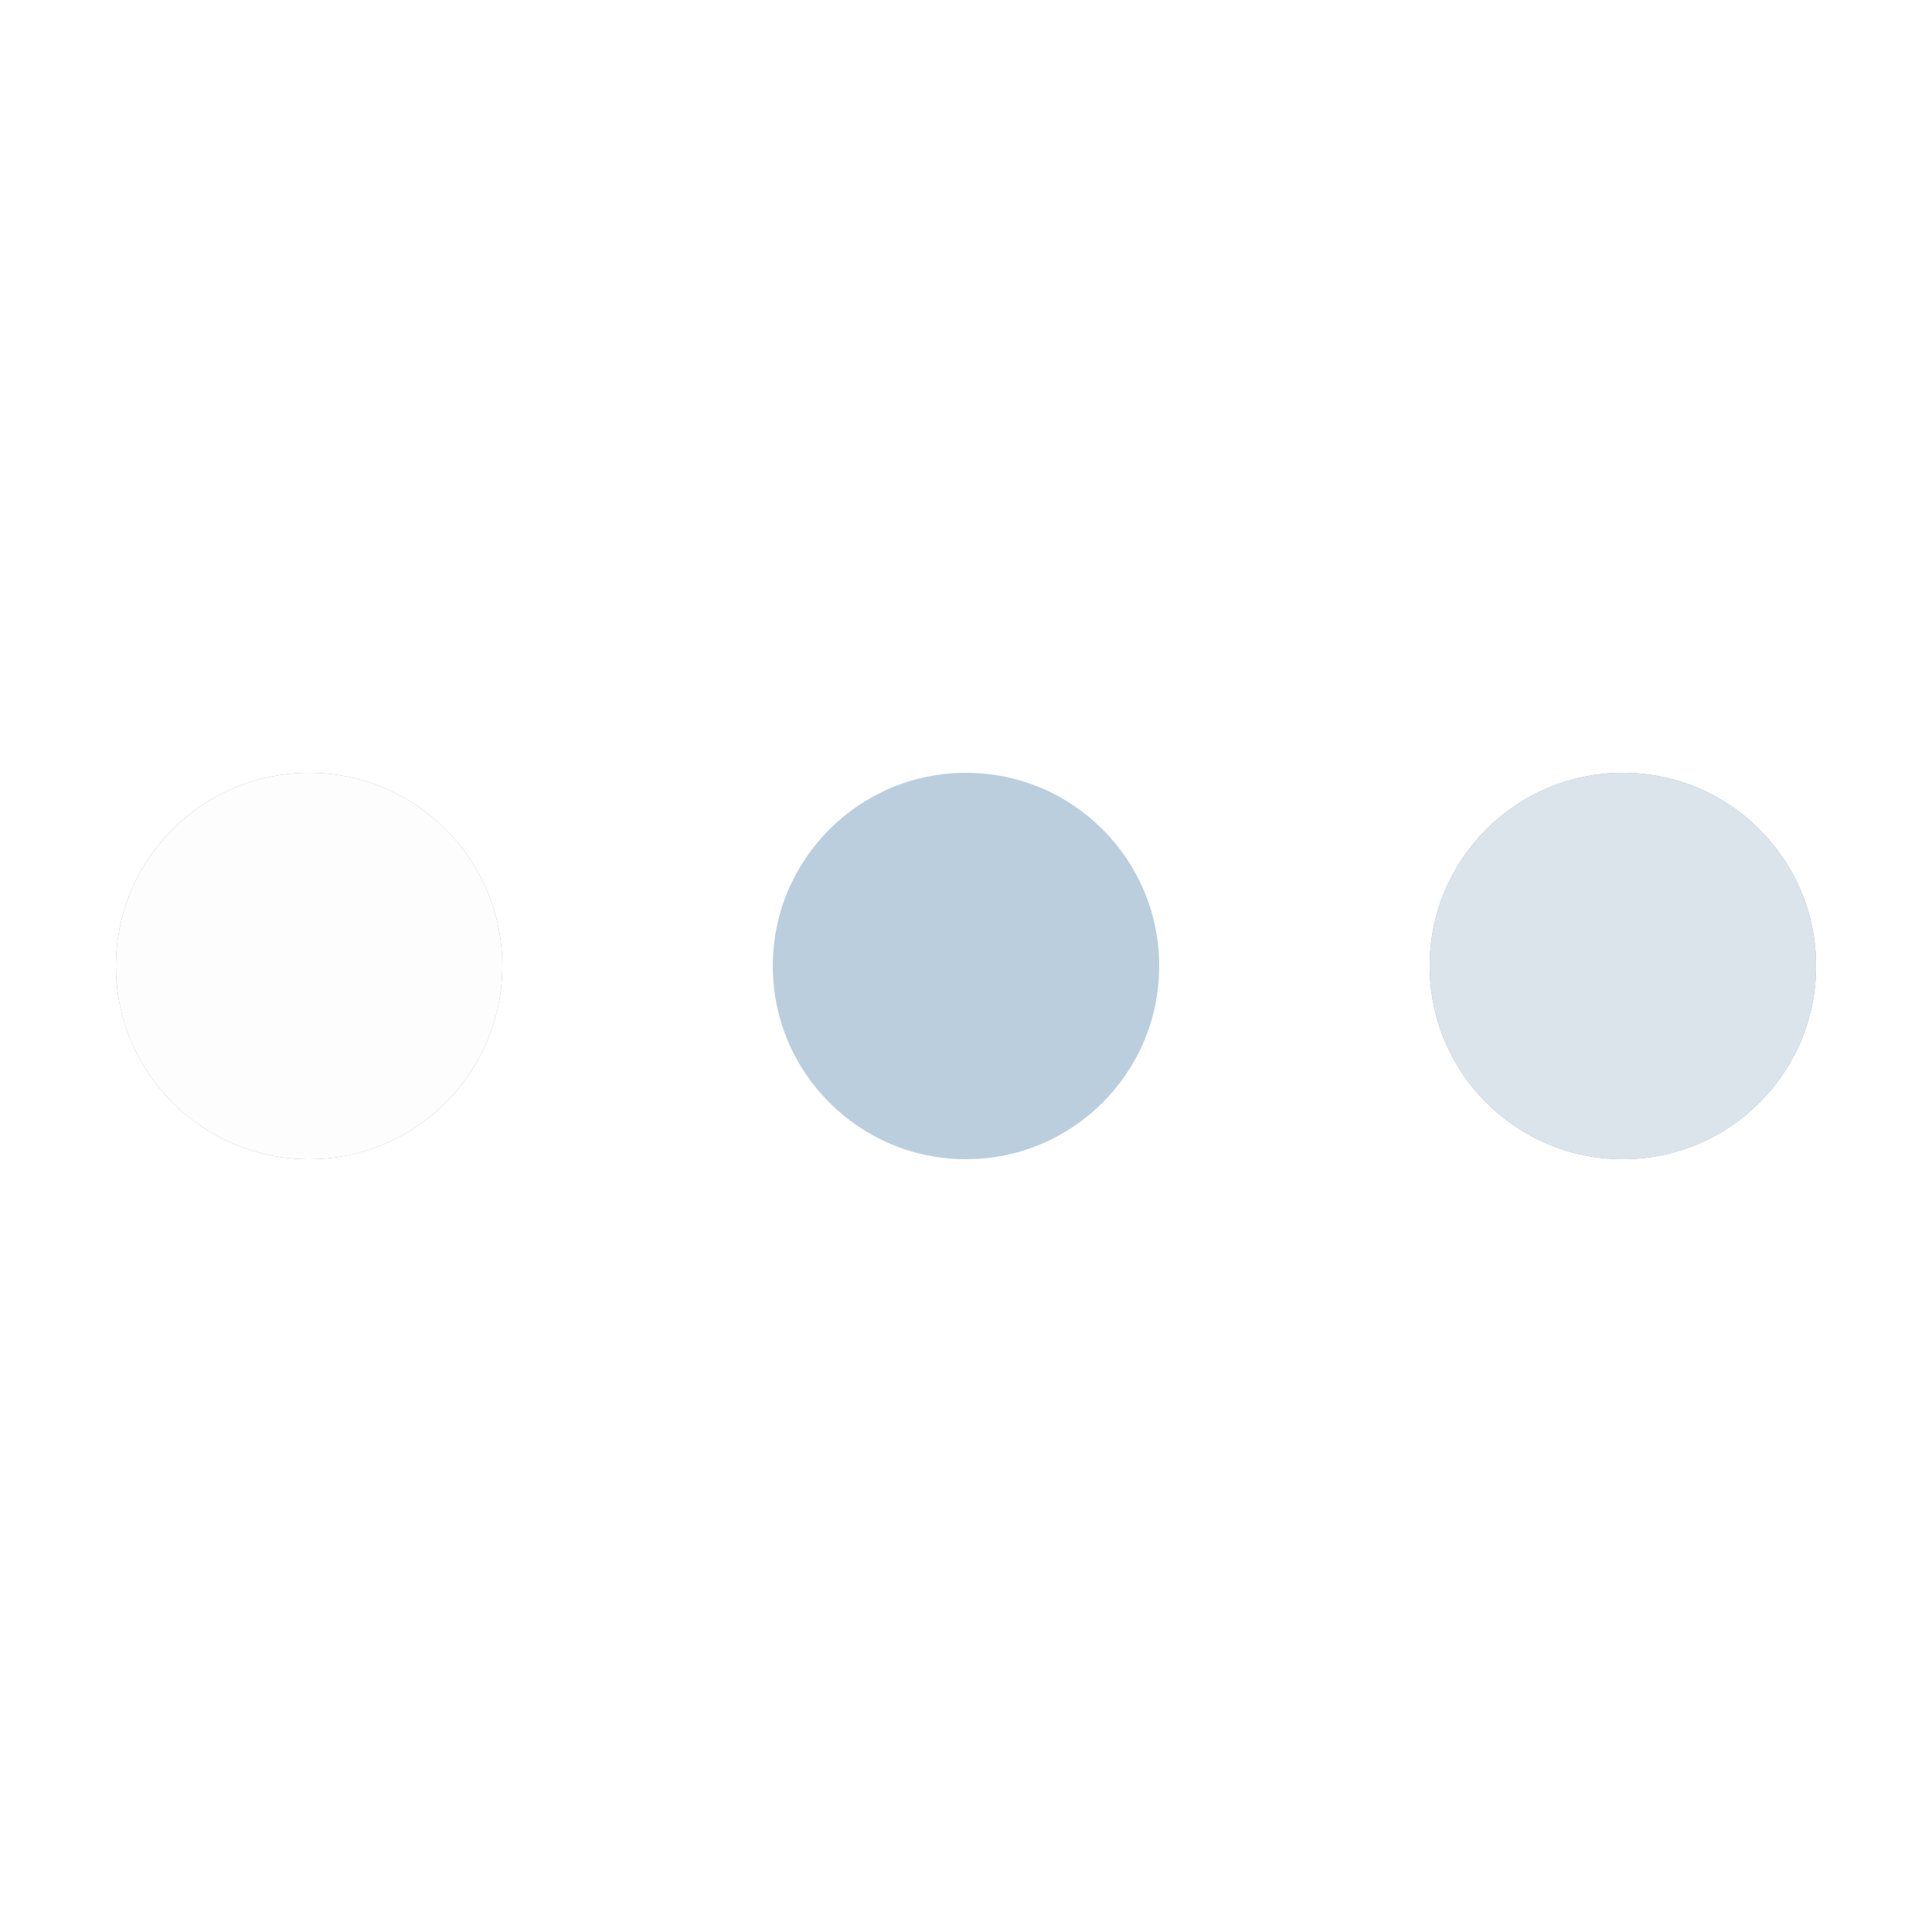
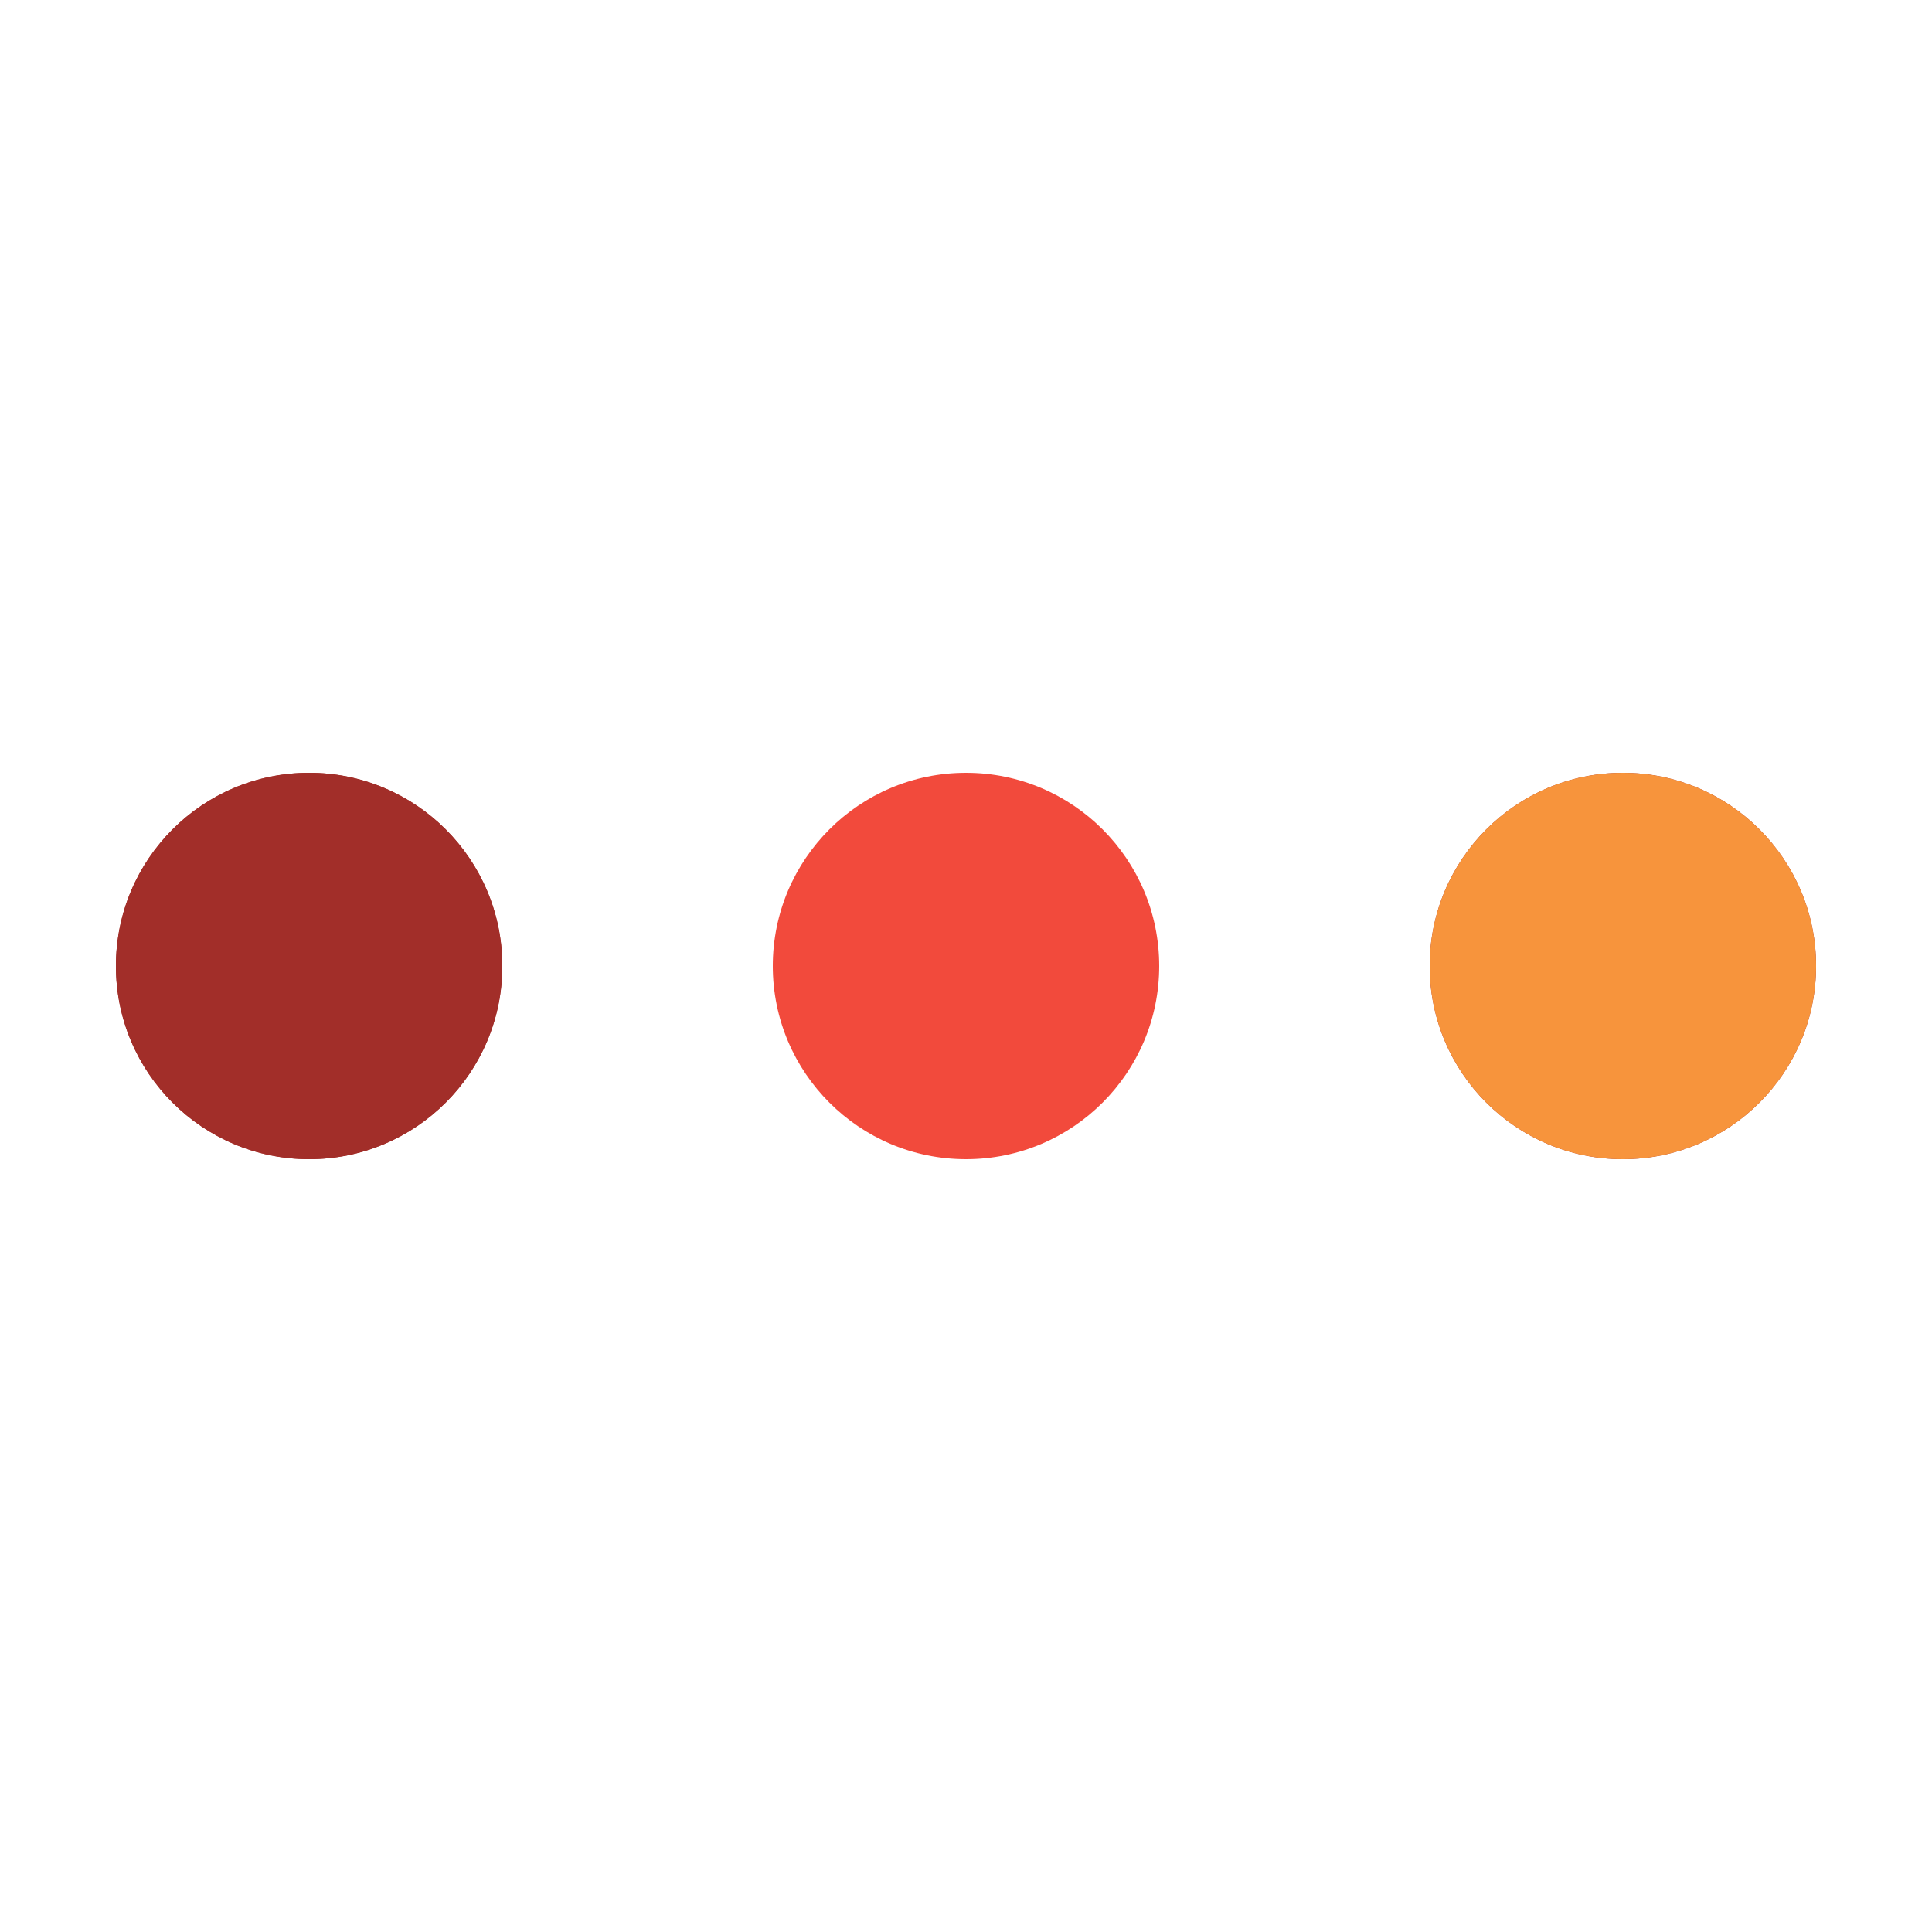
- <svg xmlns="http://www.w3.org/2000/svg" style="margin: auto; background: rgb(3, 7, 18); display: block; shape-rendering: auto;" width="200px" height="200px" viewBox="0 0 100 100" preserveAspectRatio="xMidYMid">
-   <circle cx="84" cy="50" r="10" fill="#85a2b6">
+ <svg xmlns="http://www.w3.org/2000/svg" style="margin: auto; background: rgb(247, 247, 248); display: block; shape-rendering: auto;" width="200px" height="200px" viewBox="0 0 100 100" preserveAspectRatio="xMidYMid">
+   <circle cx="84" cy="50" r="10" fill="#a22e29">
    <animate attributeName="r" repeatCount="indefinite" dur="0.25s" calcMode="spline" keyTimes="0;1" values="10;0" keySplines="0 0.5 0.5 1" begin="0s" />
-     <animate attributeName="fill" repeatCount="indefinite" dur="1s" calcMode="discrete" keyTimes="0;0.25;0.5;0.75;1" values="#85a2b6;#fdfdfd;#dce4eb;#bbcedd;#85a2b6" begin="0s" />
+     <animate attributeName="fill" repeatCount="indefinite" dur="1s" calcMode="discrete" keyTimes="0;0.25;0.5;0.75;1" values="#a22e29;#a22e29;#f7943c;#f24a3c;#a22e29" begin="0s" />
  </circle>
-   <circle cx="16" cy="50" r="10" fill="#85a2b6">
+   <circle cx="16" cy="50" r="10" fill="#a22e29">
    <animate attributeName="r" repeatCount="indefinite" dur="1s" calcMode="spline" keyTimes="0;0.25;0.5;0.75;1" values="0;0;10;10;10" keySplines="0 0.5 0.5 1;0 0.5 0.5 1;0 0.5 0.5 1;0 0.5 0.5 1" begin="0s" />
    <animate attributeName="cx" repeatCount="indefinite" dur="1s" calcMode="spline" keyTimes="0;0.25;0.5;0.75;1" values="16;16;16;50;84" keySplines="0 0.5 0.5 1;0 0.5 0.5 1;0 0.5 0.5 1;0 0.5 0.5 1" begin="0s" />
  </circle>
-   <circle cx="50" cy="50" r="10" fill="#bbcedd">
+   <circle cx="50" cy="50" r="10" fill="#f24a3c">
    <animate attributeName="r" repeatCount="indefinite" dur="1s" calcMode="spline" keyTimes="0;0.25;0.5;0.75;1" values="0;0;10;10;10" keySplines="0 0.5 0.5 1;0 0.5 0.5 1;0 0.5 0.5 1;0 0.5 0.5 1" begin="-0.25s" />
    <animate attributeName="cx" repeatCount="indefinite" dur="1s" calcMode="spline" keyTimes="0;0.25;0.5;0.75;1" values="16;16;16;50;84" keySplines="0 0.5 0.5 1;0 0.5 0.5 1;0 0.5 0.5 1;0 0.5 0.5 1" begin="-0.25s" />
  </circle>
-   <circle cx="84" cy="50" r="10" fill="#dce4eb">
+   <circle cx="84" cy="50" r="10" fill="#f7943c">
    <animate attributeName="r" repeatCount="indefinite" dur="1s" calcMode="spline" keyTimes="0;0.25;0.5;0.75;1" values="0;0;10;10;10" keySplines="0 0.5 0.5 1;0 0.5 0.5 1;0 0.5 0.5 1;0 0.5 0.5 1" begin="-0.5s" />
    <animate attributeName="cx" repeatCount="indefinite" dur="1s" calcMode="spline" keyTimes="0;0.25;0.5;0.75;1" values="16;16;16;50;84" keySplines="0 0.5 0.5 1;0 0.5 0.5 1;0 0.5 0.5 1;0 0.5 0.5 1" begin="-0.5s" />
  </circle>
-   <circle cx="16" cy="50" r="10" fill="#fdfdfd">
+   <circle cx="16" cy="50" r="10" fill="#a22e29">
    <animate attributeName="r" repeatCount="indefinite" dur="1s" calcMode="spline" keyTimes="0;0.25;0.5;0.75;1" values="0;0;10;10;10" keySplines="0 0.5 0.5 1;0 0.5 0.5 1;0 0.5 0.5 1;0 0.5 0.5 1" begin="-0.75s" />
    <animate attributeName="cx" repeatCount="indefinite" dur="1s" calcMode="spline" keyTimes="0;0.25;0.5;0.75;1" values="16;16;16;50;84" keySplines="0 0.5 0.5 1;0 0.5 0.5 1;0 0.5 0.5 1;0 0.5 0.5 1" begin="-0.75s" />
  </circle>
</svg>
